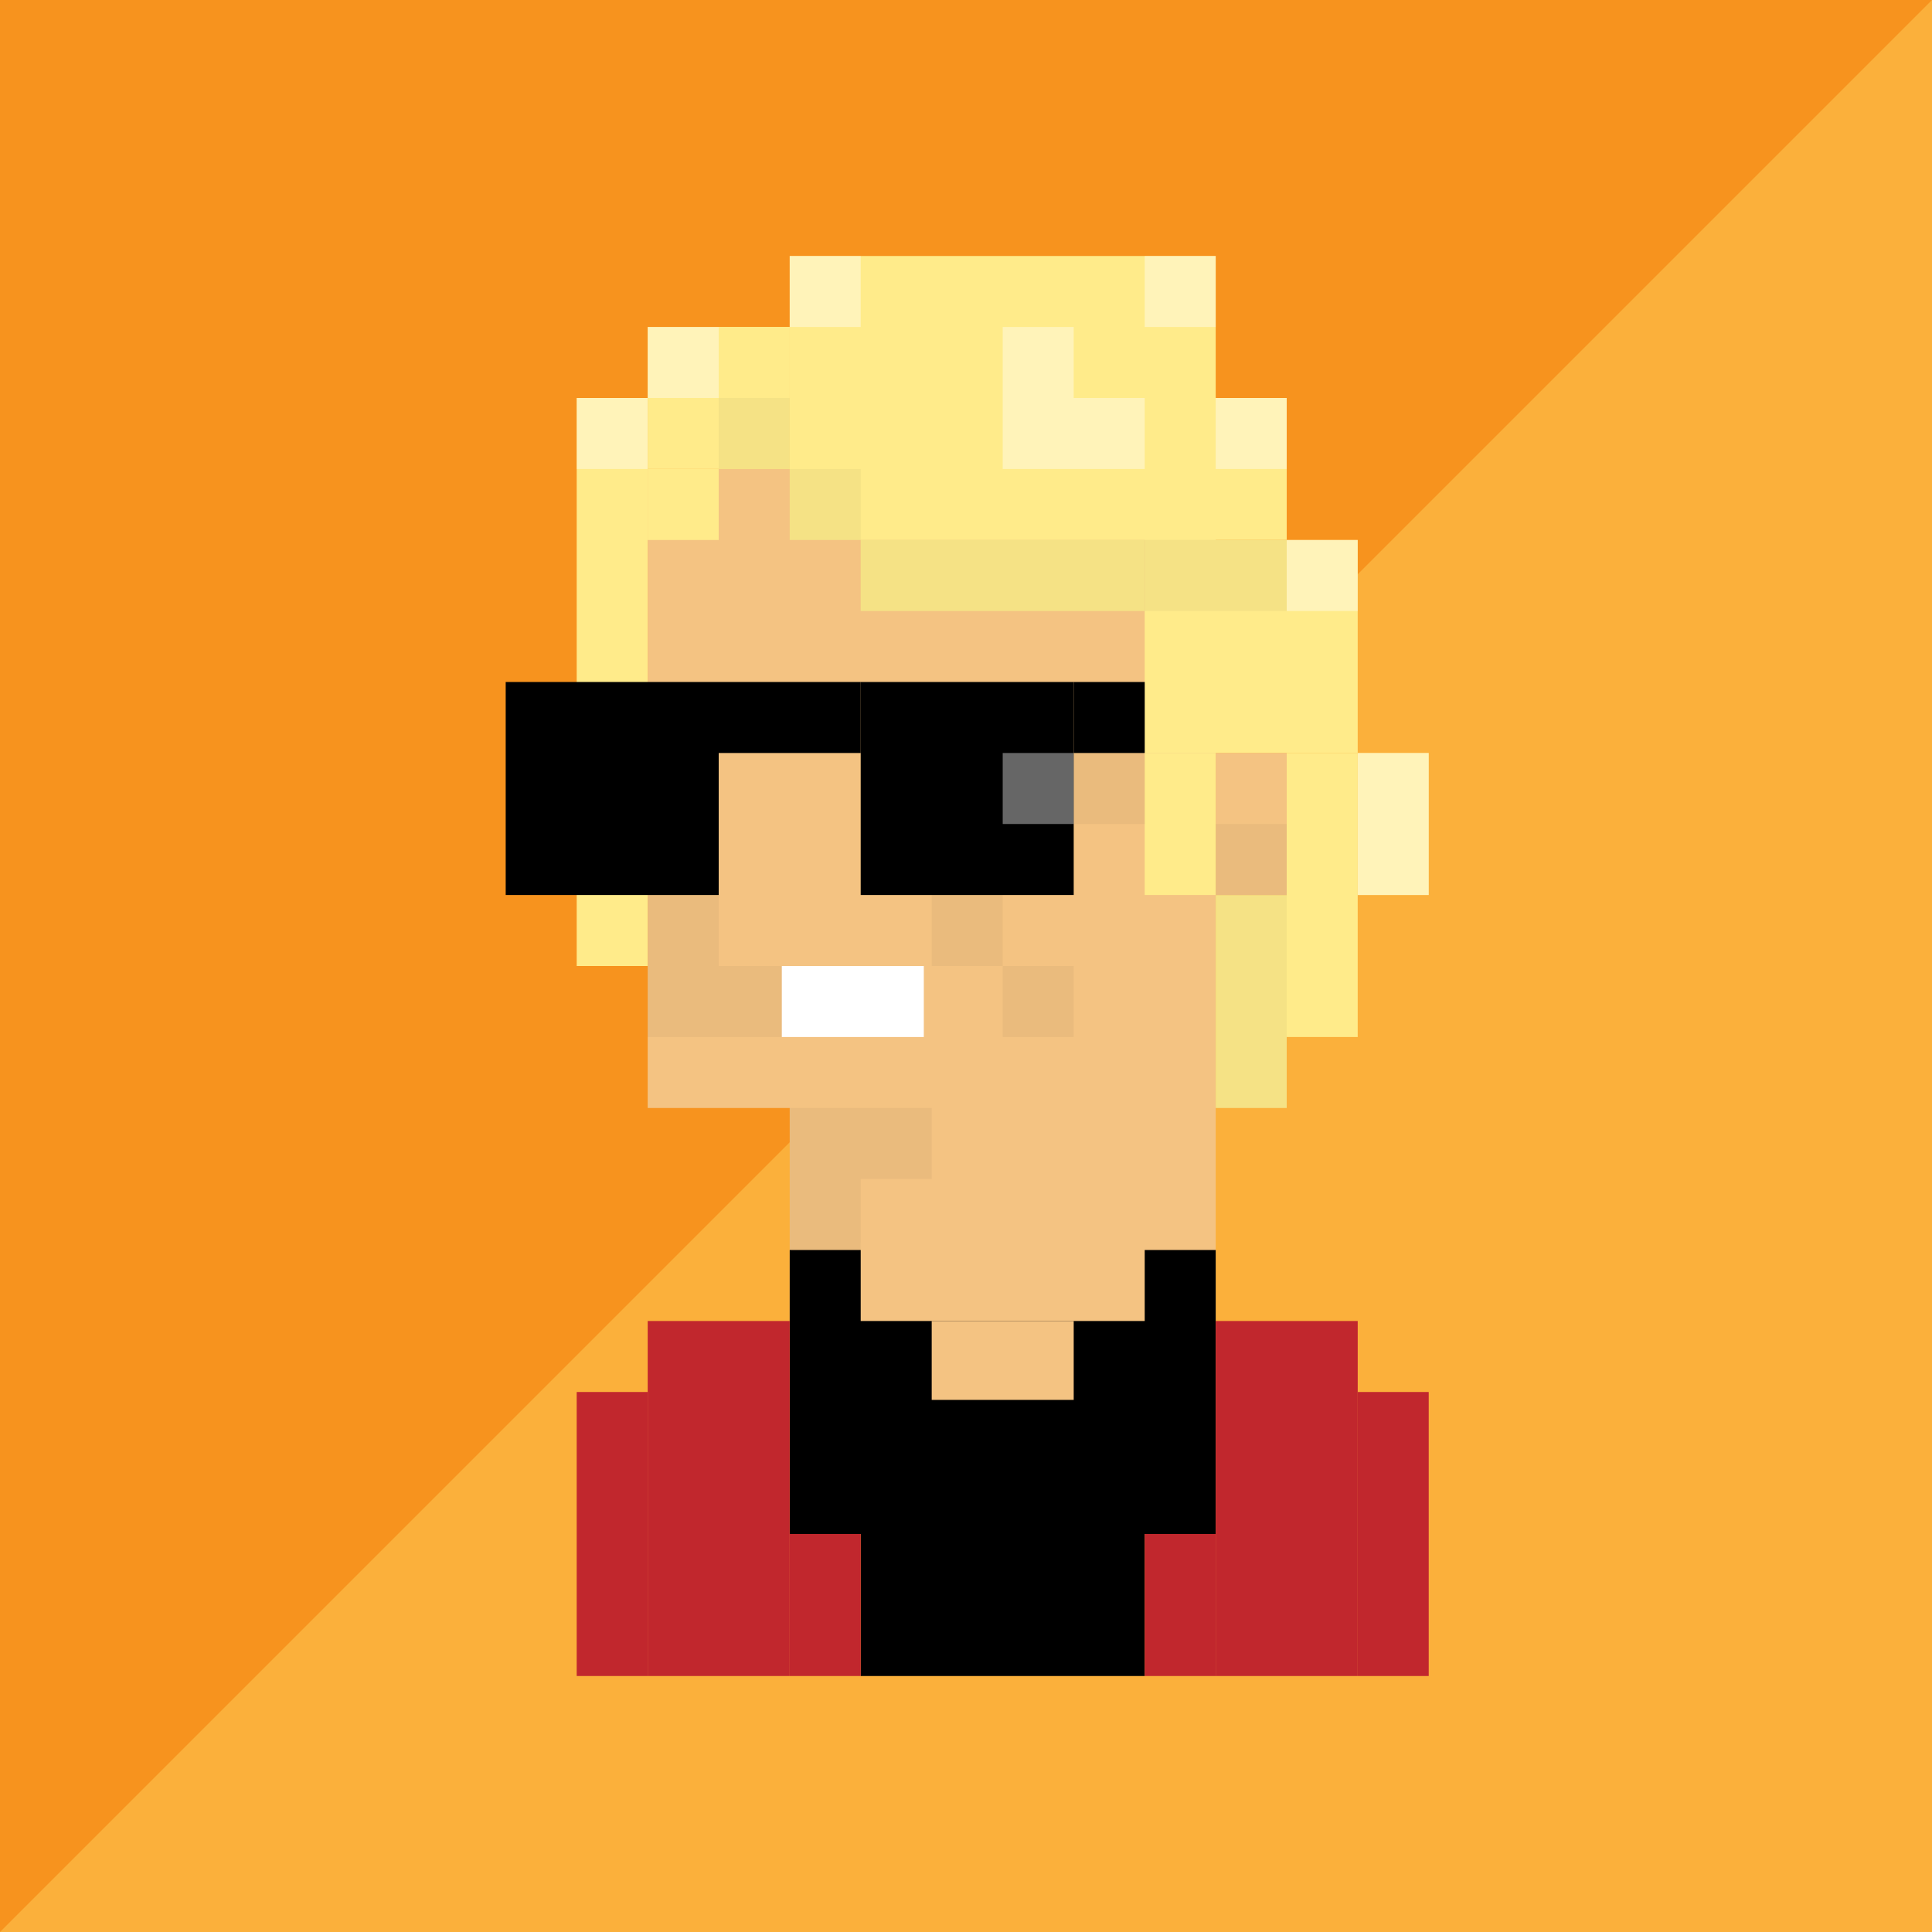
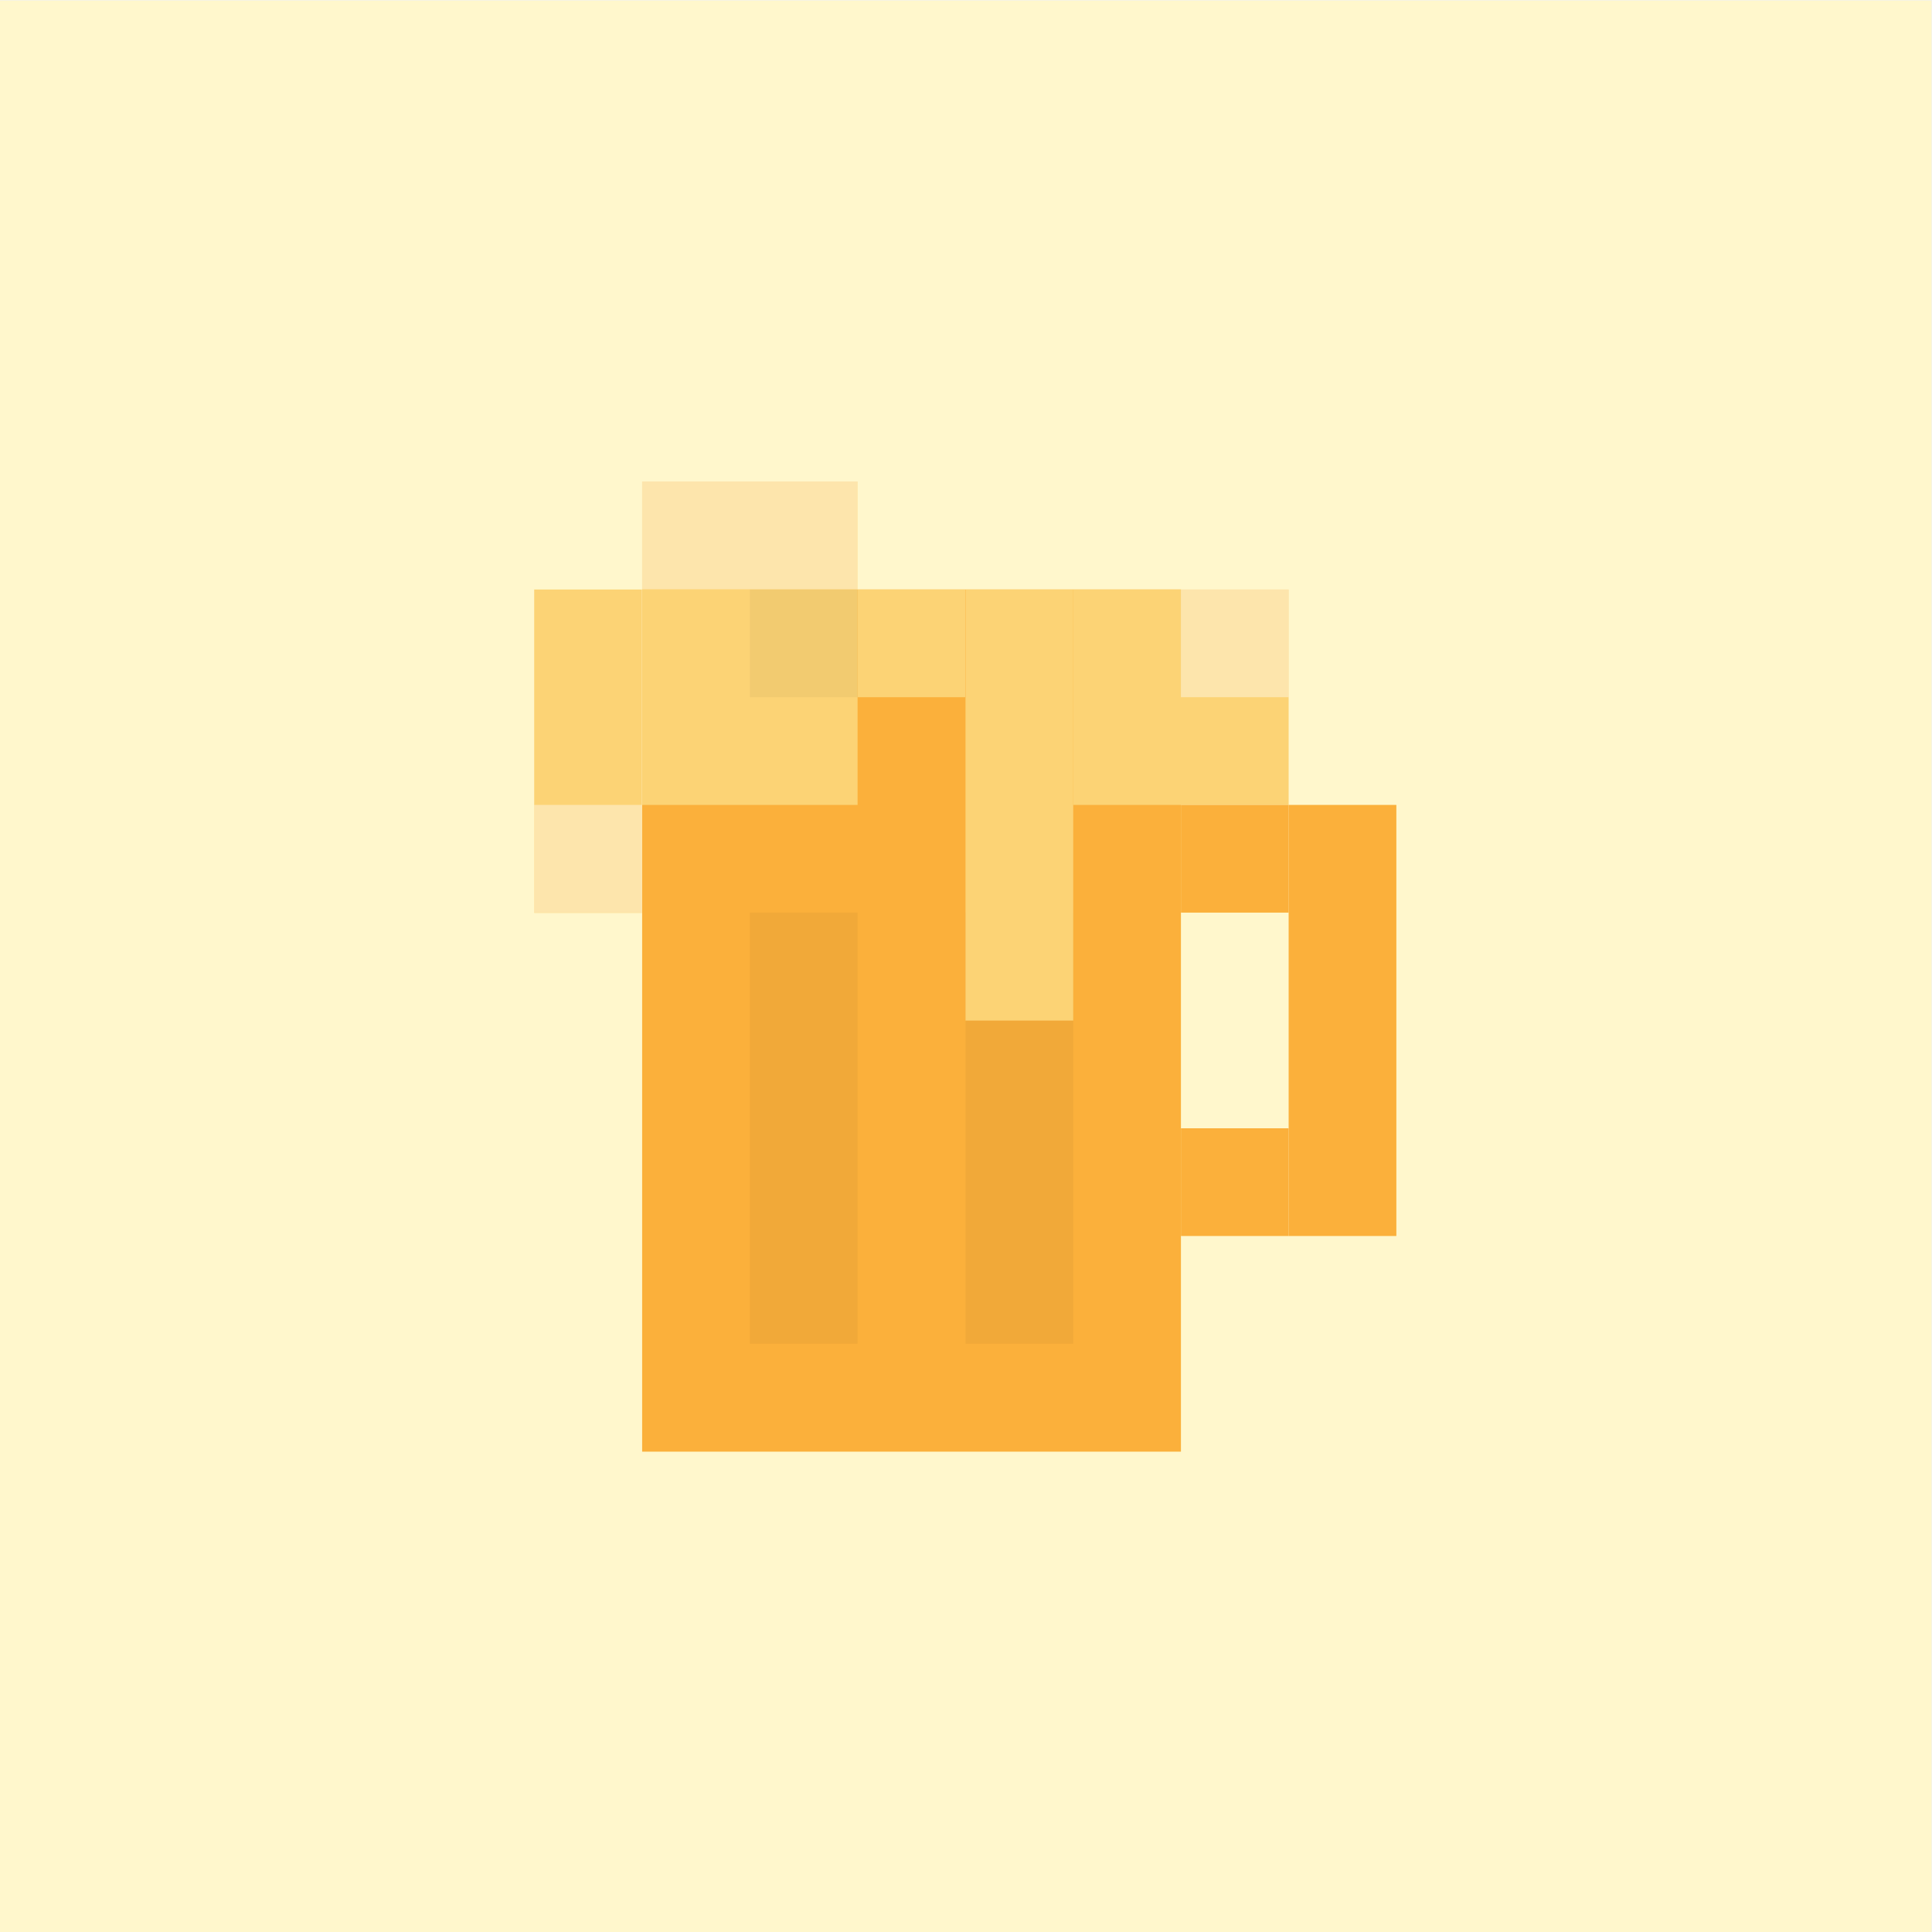
- <svg xmlns="http://www.w3.org/2000/svg" id="Layer_1" data-name="Layer 1" viewBox="0 0 800 800">
-   <rect width="800" height="800" style="fill:#fbb03b" />
-   <polygon points="800 0 0 800 0 0 800 0 800 0" style="fill:#f7931e" />
-   <rect x="268.2" y="194.2" width="235.2" height="264.6" style="fill:#f4c382" />
-   <rect x="327" y="429.4" width="176.4" height="117.6" style="fill:#f4c382" />
-   <rect x="327" y="106" width="176.4" height="117.6" style="fill:#ffeb8a" />
-   <rect x="503.4" y="370.6" width="29.4" height="88.2" style="fill:#ffeb8a" />
-   <rect x="474" y="164.8" width="58.8" height="58.8" style="fill:#ffeb8a" />
-   <rect x="474" y="223.6" width="88.2" height="88.2" style="fill:#ffeb8a" />
-   <rect x="356.4" y="282.4" width="88.2" height="88.2" />
-   <rect x="297.6" y="282.4" width="58.8" height="29.4" />
-   <rect x="444.6" y="282.4" width="29.4" height="29.4" />
-   <rect x="356.4" y="223.6" width="117.6" height="29.4" style="fill:#ffeb8a" />
-   <rect x="268.2" y="135.4" width="58.8" height="58.8" style="fill:#ffeb8a" />
-   <rect x="238.8" y="164.8" width="29.4" height="235.2" style="fill:#ffeb8a" />
-   <rect x="209.4" y="282.4" width="88.2" height="88.2" />
-   <rect x="268.2" y="194.2" width="29.4" height="29.4" style="fill:#ffeb8a" />
-   <rect x="297.6" y="135.4" width="29.4" height="58.8" style="fill:#ffeb8a" />
-   <rect x="532.8" y="311.8" width="29.4" height="117.6" style="fill:#ffeb8a" />
-   <rect x="503.4" y="311.8" width="29.4" height="58.8" style="fill:#f4c382" />
-   <rect x="474" y="311.8" width="29.4" height="58.8" style="fill:#ffeb8a" />
-   <rect x="268.2" y="370.6" width="29.4" height="58.8" style="opacity:0.04" />
-   <rect x="385.8" y="370.6" width="29.4" height="29.4" style="opacity:0.04" />
-   <rect x="415.2" y="400" width="29.4" height="29.4" style="opacity:0.04" />
-   <rect x="503.4" y="341.2" width="29.4" height="29.4" style="opacity:0.04" />
-   <rect x="327" y="194.2" width="29.4" height="29.4" style="opacity:0.04" />
-   <rect x="356.4" y="223.6" width="176.4" height="29.4" style="opacity:0.04" />
-   <rect x="297.6" y="164.8" width="29.4" height="29.4" style="opacity:0.04" />
-   <rect x="503.4" y="370.6" width="29.4" height="88.2" style="opacity:0.04" />
-   <rect x="444.6" y="311.8" width="29.4" height="29.4" style="opacity:0.04" />
-   <rect x="327" y="458.8" width="58.8" height="29.4" style="opacity:0.04" />
-   <rect x="327" y="488.2" width="29.4" height="29.4" style="opacity:0.04" />
-   <rect x="297.6" y="400" width="29.4" height="29.4" style="opacity:0.04" />
-   <rect x="415.2" y="164.8" width="58.8" height="29.4" style="fill:#fff;opacity:0.4" />
-   <rect x="415.2" y="311.8" width="29.4" height="29.4" style="fill:#fff;opacity:0.4" />
-   <rect x="474" y="106" width="29.4" height="29.4" style="fill:#fff;opacity:0.4" />
-   <rect x="503.4" y="164.8" width="29.4" height="29.4" style="fill:#fff;opacity:0.4" />
-   <rect x="532.8" y="223.6" width="29.4" height="29.4" style="fill:#fff;opacity:0.4" />
-   <rect x="238.8" y="164.8" width="29.4" height="29.4" style="fill:#fff;opacity:0.4" />
-   <rect x="268.2" y="135.4" width="29.4" height="29.4" style="fill:#fff;opacity:0.4" />
-   <rect x="327" y="106" width="29.4" height="29.4" style="fill:#fff;opacity:0.4" />
-   <rect x="415.2" y="135.4" width="29.4" height="29.4" style="fill:#fff;opacity:0.4" />
-   <rect x="327" y="517.6" width="176.4" height="117.6" />
-   <rect x="268.2" y="547" width="58.8" height="147" style="fill:#c1272d" />
-   <rect x="503.4" y="547" width="58.8" height="147" style="fill:#c1272d" />
-   <rect x="356.4" y="635.2" width="117.6" height="58.8" />
-   <rect x="327" y="635.2" width="29.4" height="58.8" style="fill:#c1272d" />
-   <rect x="474" y="635.2" width="29.4" height="58.8" style="fill:#c1272d" />
-   <rect x="562.2" y="311.8" width="29.4" height="58.8" style="fill:#ffeb8a" />
-   <rect x="562.2" y="311.8" width="29.4" height="58.8" style="fill:#fff;opacity:0.4" />
-   <rect x="238.8" y="576.4" width="29.4" height="117.6" style="fill:#c1272d" />
-   <rect x="562.2" y="576.4" width="29.4" height="117.6" style="fill:#c1272d" />
-   <rect x="356.4" y="514.33" width="117.6" height="32.67" style="fill:#f4c382" />
-   <rect x="385.8" y="547" width="58.8" height="32.67" style="fill:#f4c382" />
-   <rect x="323.73" y="400" width="58.8" height="29.4" style="fill:#fff" />
+ <svg xmlns="http://www.w3.org/2000/svg" version="1.1" id="Layer_1" x="0px" y="0px" viewBox="0 0 800 800" style="enable-background:new 0 0 800 800;" xml:space="preserve">
+   <style type="text/css">
+ 	.st0{fill:#FFF7CC;}
+ 	.st1{fill:#FBB03B;}
+ 	.st2{fill:#FCD375;}
+ 	.st3{opacity:0.4;fill:#FFFFFF;}
+ 	.st4{opacity:4.000000e-02;}
+ </style>
+   <rect x="-0.2" y="0.2" class="st0" width="800" height="800" />
+   <g>
+     <rect x="265.9" y="244.1" class="st1" width="223.1" height="357" />
+     <rect x="265.9" y="199.4" class="st2" width="89.2" height="133.9" />
+     <rect x="444.4" y="244.1" class="st2" width="89.2" height="89.2" />
+     <rect x="533.6" y="333.3" class="st1" width="44.6" height="178.5" />
+     <rect x="489" y="467.2" class="st1" width="44.6" height="44.6" />
+     <rect x="489" y="333.3" class="st1" width="44.6" height="44.6" />
+     <rect x="355.1" y="244.1" class="st2" width="44.6" height="44.6" />
+     <rect x="221.2" y="244.1" class="st2" width="44.6" height="133.9" />
+     <rect x="265.9" y="199.4" class="st3" width="89.2" height="44.6" />
+     <rect x="489" y="244.1" class="st3" width="44.6" height="44.6" />
+     <rect x="221.2" y="333.3" class="st3" width="44.6" height="44.6" />
+     <rect x="310.5" y="244.1" class="st4" width="44.6" height="44.6" />
+     <rect x="310.5" y="377.9" class="st4" width="44.6" height="178.5" />
+     <rect x="399.8" y="377.9" class="st4" width="44.6" height="178.5" />
+     <rect x="399.8" y="244.1" class="st2" width="44.6" height="178.5" />
+   </g>
</svg>
